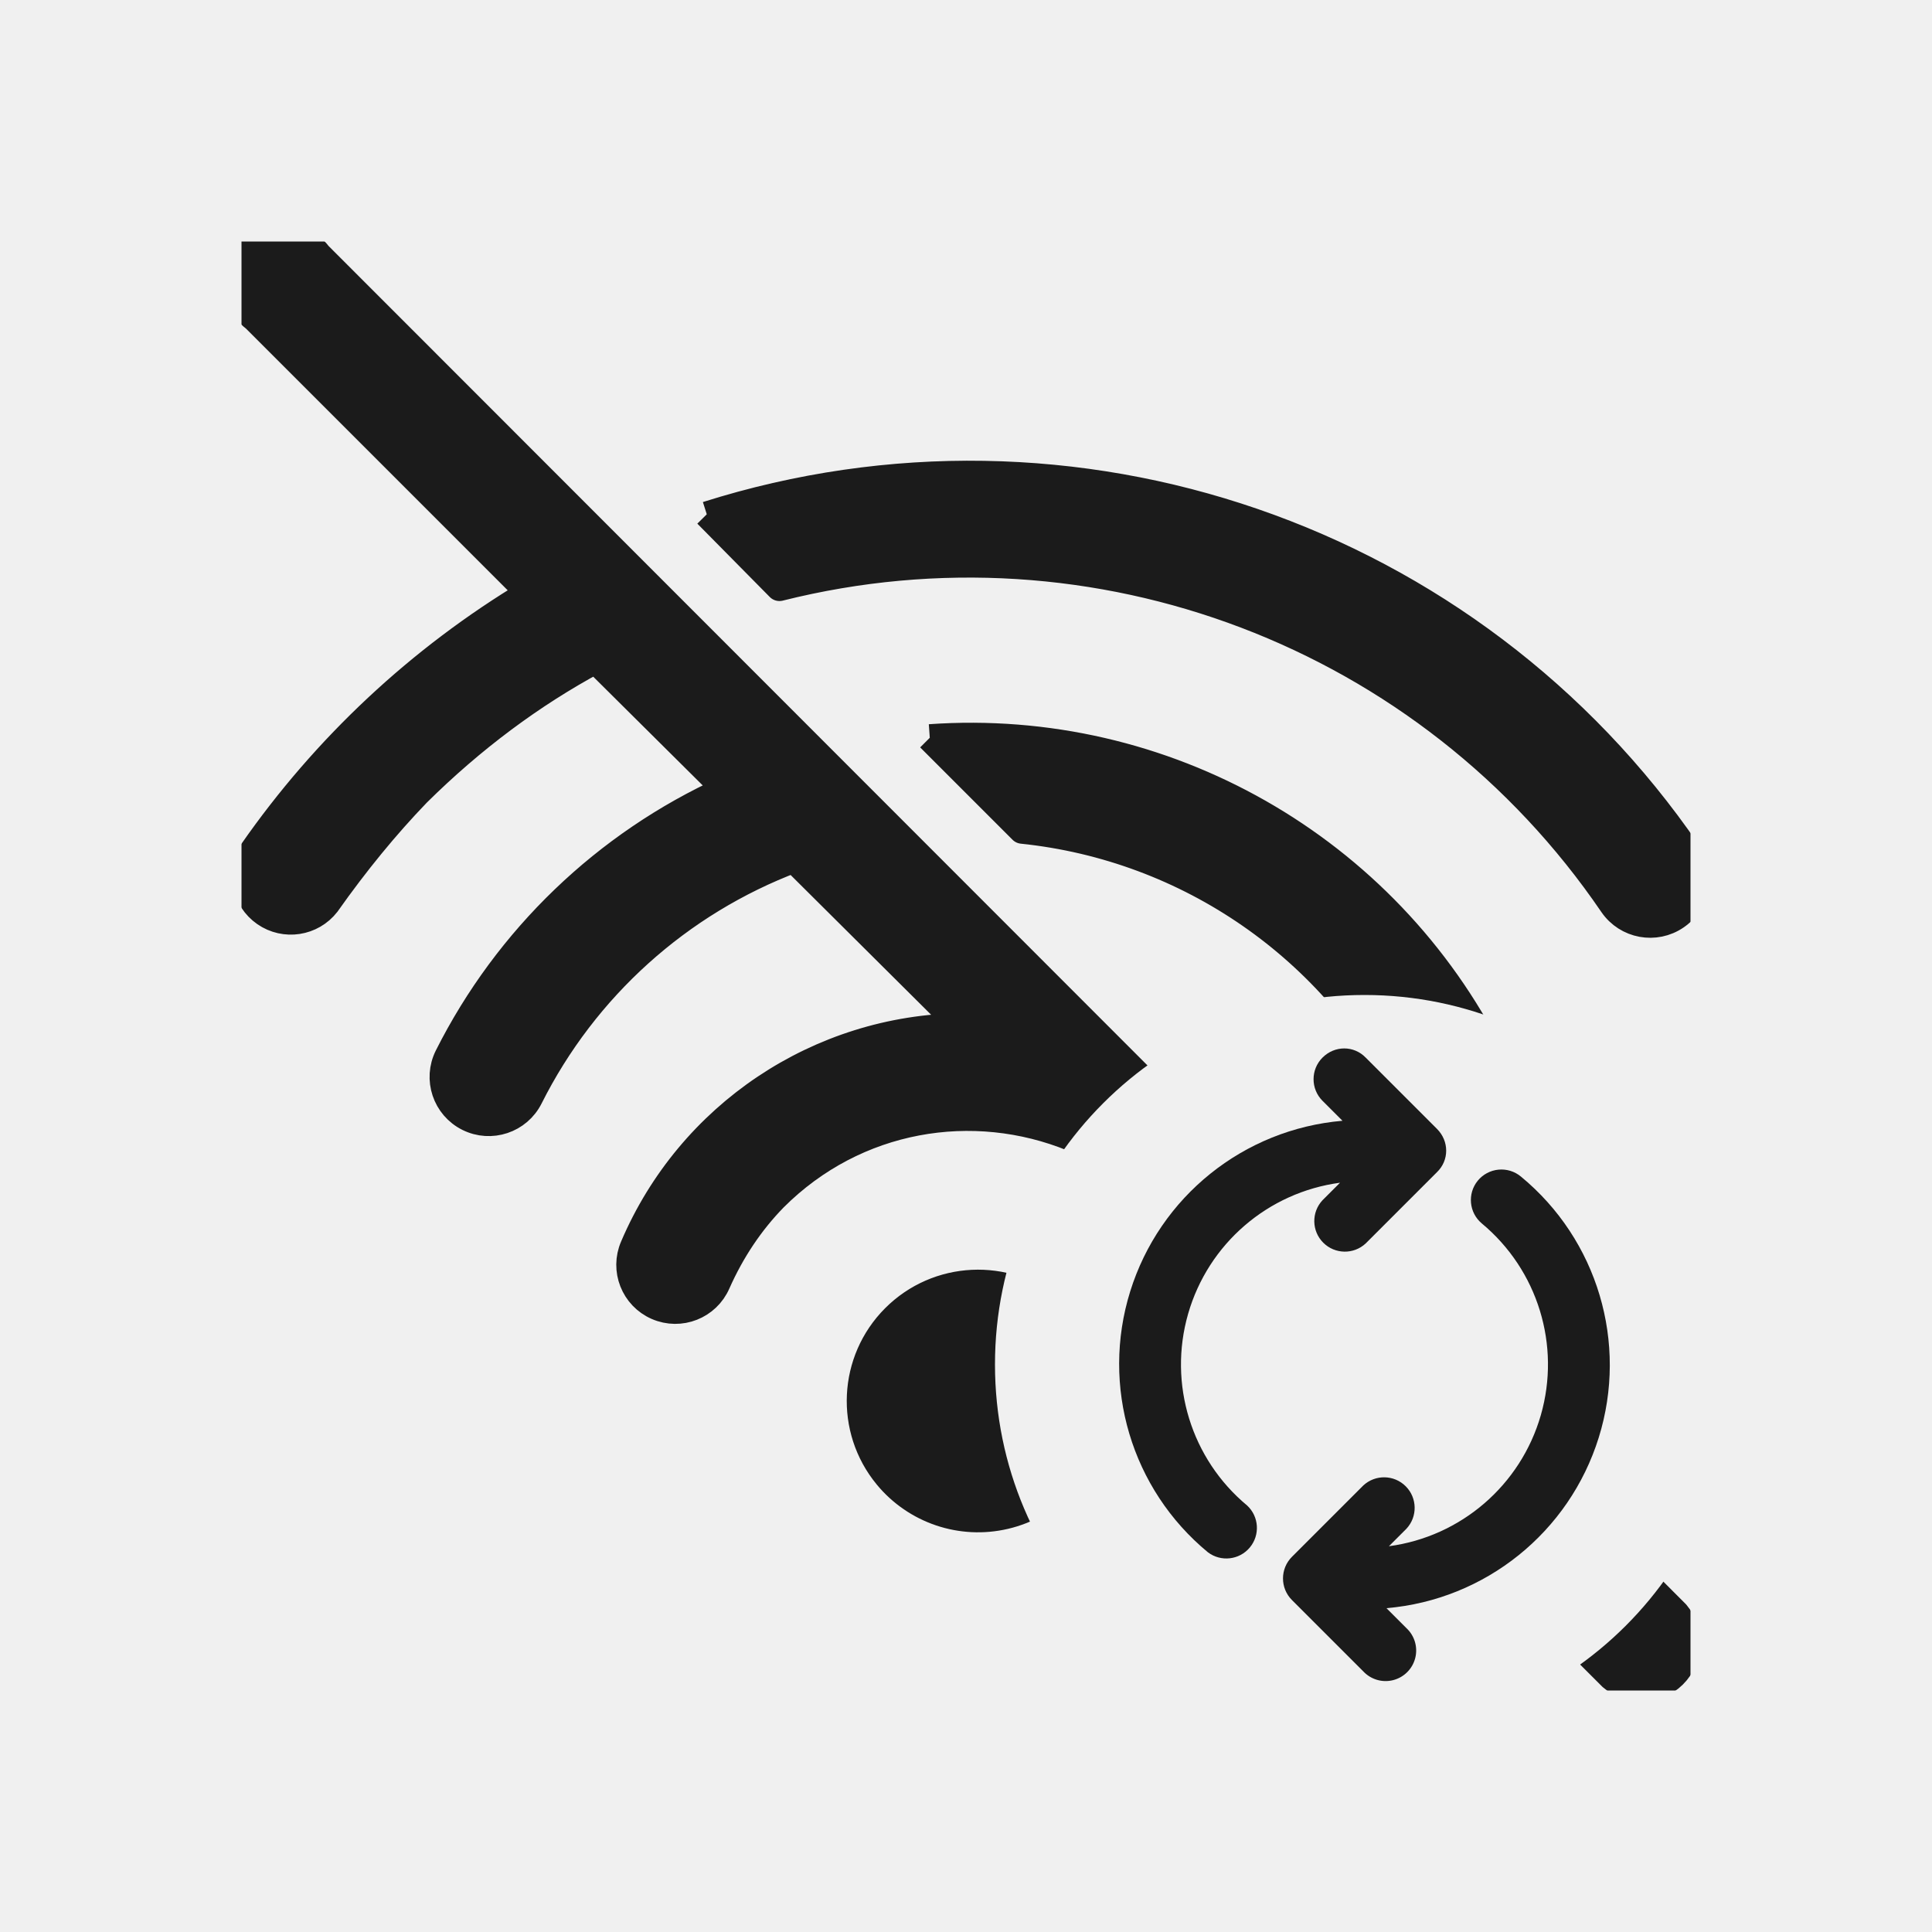
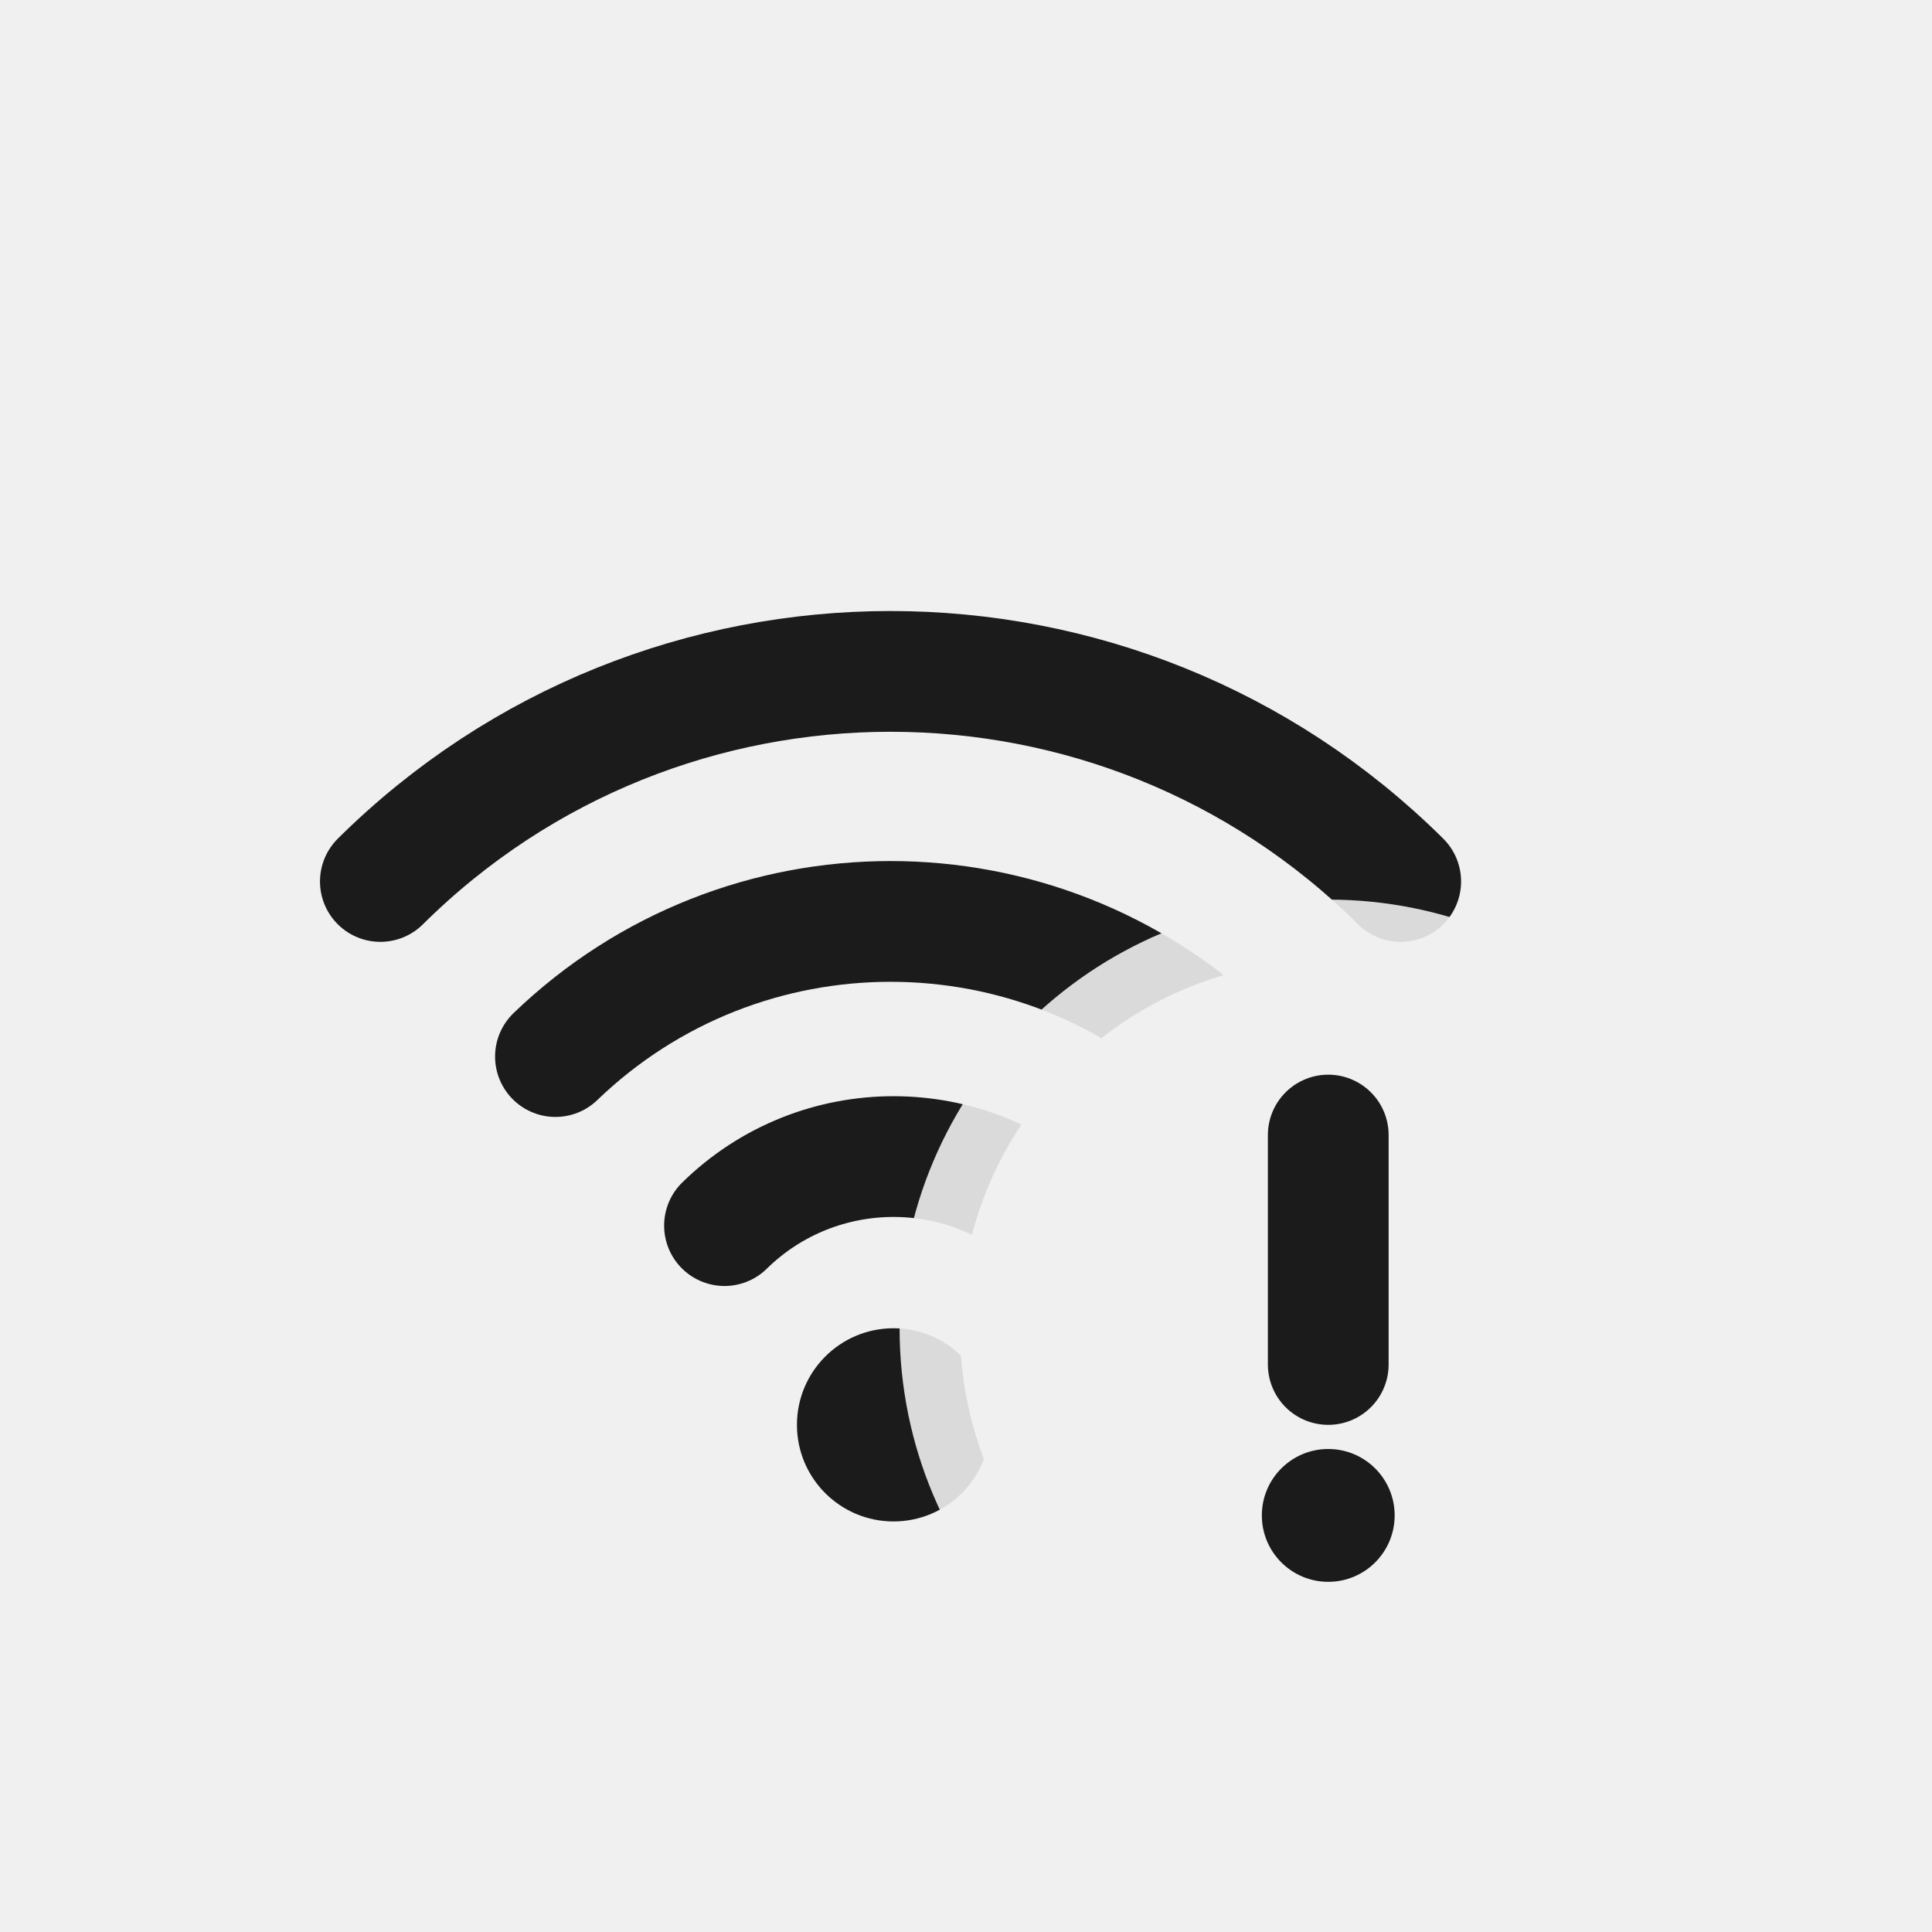
<svg xmlns="http://www.w3.org/2000/svg" width="24" height="24" viewBox="0 0 24 24" fill="#1b1b1b">
-   <g transform="translate(3 3) scale(0.9)">
-     <defs>
-       <mask id="cut" maskUnits="userSpaceOnUse" x="0" y="0" width="20" height="20">
-         <rect width="20" height="20" fill="white" />
-         <circle cx="15.5" cy="15.5" r="5.1" fill="black" />
-       </mask>
-     </defs>
-     <g mask="url(#cut)" opacity="1">
-       <g transform="scale(1.25) translate(-2 -2)" stroke="#1b1b1b" stroke-width=".3" stroke-linejoin="round">
-         <path d="M2.85 2.15a.5.5 0 1 0-.7.7l3.03 3.03a10 10 0 0 0-3.06 2.86.5.5 0 0 0 .82.57q.48-.68 1-1.22.91-.9 1.97-1.47l1.44 1.43A6.4 6.4 0 0 0 4.28 11a.5.5 0 1 0 .9.45A5.4 5.4 0 0 1 8.1 8.82l1.86 1.85a4 4 0 0 0-3.63 2.43.5.5 0 0 0 .92.4q.24-.54.63-.94c.9-.9 2.2-1.11 3.3-.66l1.65 1.65a.5.5 0 0 0 .2.2l4.1 4.1a.5.5 0 0 0 .71-.7zM9.6 7.48l1.02 1.02a5.4 5.4 0 0 1 4.28 2.97.5.5 0 0 0 .9-.46A6.43 6.43 0 0 0 9.6 7.48M7.14 5.01l.8.81a8.6 8.6 0 0 1 9.2 3.5.5.5 0 0 0 .83-.57A9.61 9.61 0 0 0 7.14 5.02m3.82 8.78a1.3 1.3 0 1 1-1.83 1.83 1.3 1.3 0 0 1 1.83-1.83" />
+   <g transform="translate(3 3)">
+     <g transform="scale(0.75)" fill="#1b1b1b" stroke="#1b1b1b">
+       <defs>
+         <mask id="mark" maskUnits="userSpaceOnUse" x="0" y="0" width="24" height="24">
+           <rect width="24" height="24" fill="white" />
+           <circle cx="18" cy="18" r="6.6" fill="black" />
+         </mask>
+       </defs>
+       <g mask="url(#mark)">
+         <path d="M2.3 10.6a12 12 0 0 1 16.9 0M5.2 13.5a8 8 0 0 1 11.1 0M8 16.3a4 4 0 0 1 5.6 0" fill="none" stroke-width="2" stroke-linecap="round" />
+         <circle cx="10.8" cy="19.6" r="1.6" stroke="none" />
      </g>
-     </g>
-     <g transform="translate(11 11) scale(.5625)">
-       <path d="M6.97.47c.3-.3.77-.3 1.06 0l1.75 1.75c.3.3.3.77 0 1.06L8.03 5.03a.75.75 0 0 1-1.06-1.06l.43-.43a4.5 4.5 0 0 0-2.28 7.92.75.75 0 0 1-.96 1.15 5.99 5.99 0 0 1 3.3-10.59l-.49-.49a.75.75 0 0 1 0-1.06m3.81 3.02a.75.75 0 0 1 1.06-.1 5.99 5.99 0 0 1-3.3 10.59l.49.49a.75.75 0 1 1-1.06 1.06l-1.75-1.75a.75.75 0 0 1 0-1.06l1.75-1.75a.75.75 0 0 1 1.06 1.06l-.43.43a4.5 4.5 0 0 0 2.28-7.92.75.75 0 0 1-.1-1.05" />
+       <path d="M18 14.8v3.8" fill="none" stroke-width="2" stroke-linecap="round" />
+       <circle cx="18" cy="21.1" r="1.1" stroke="none" />
    </g>
  </g>
</svg>
